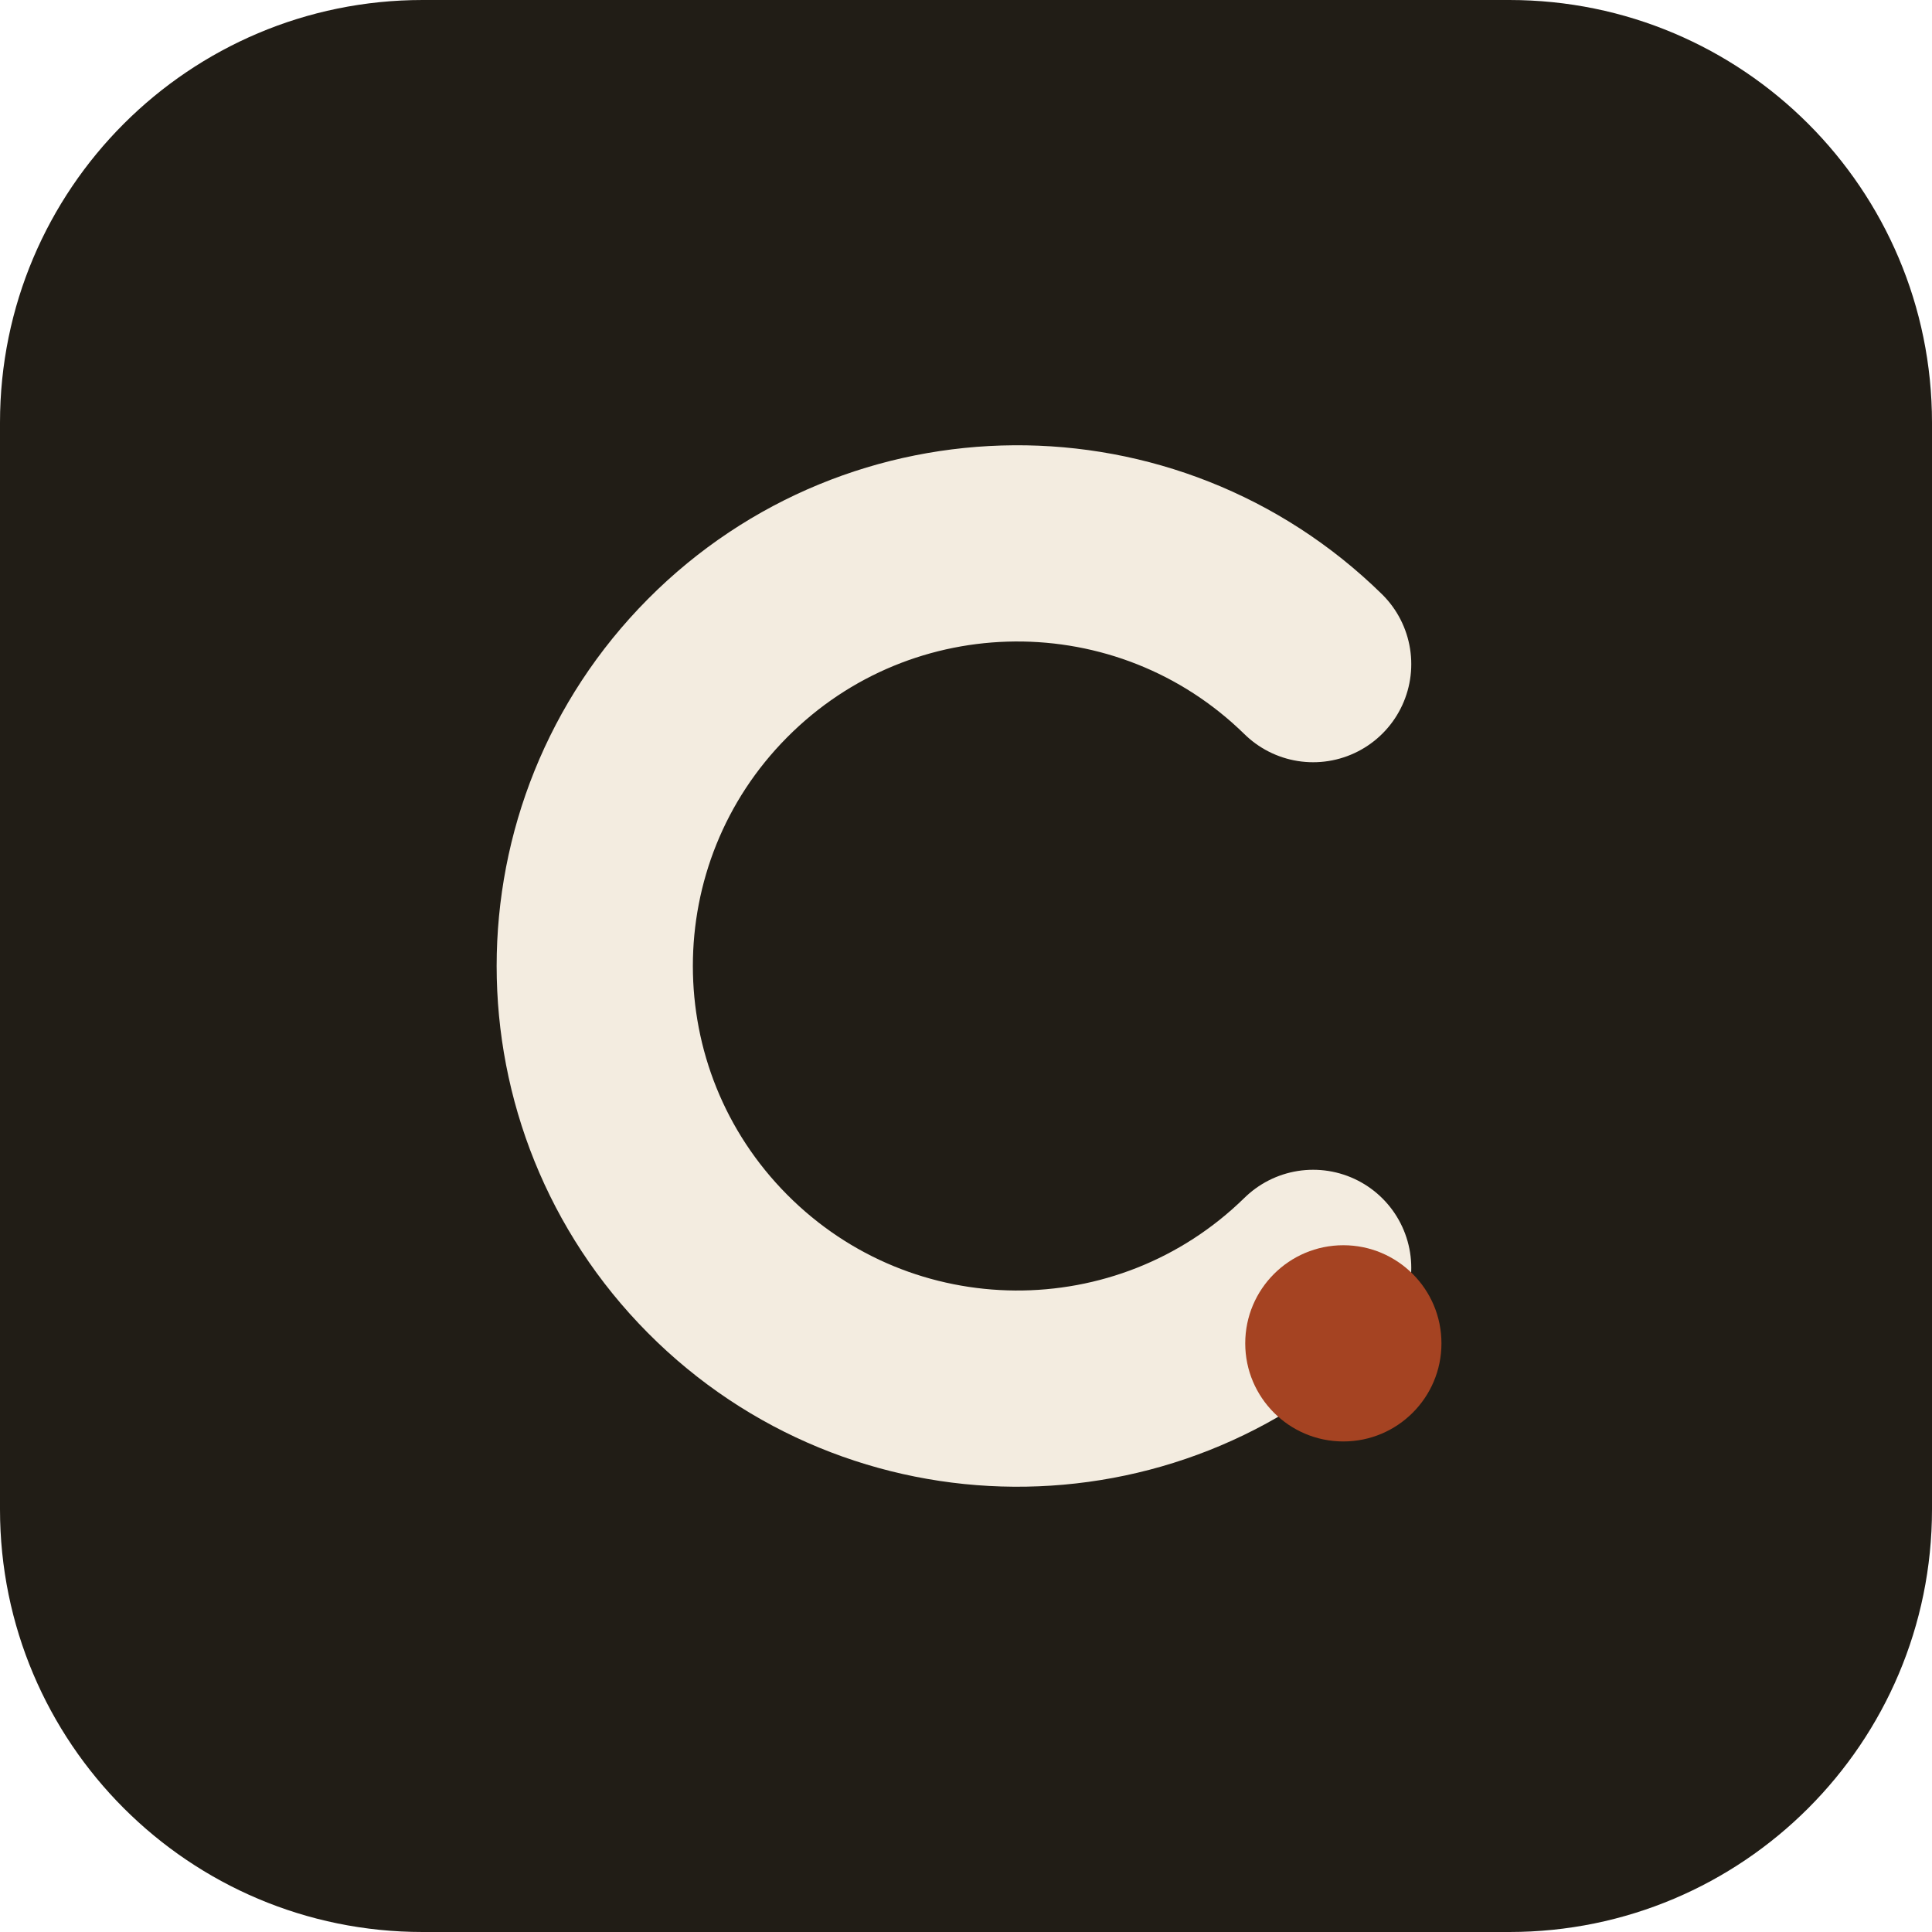
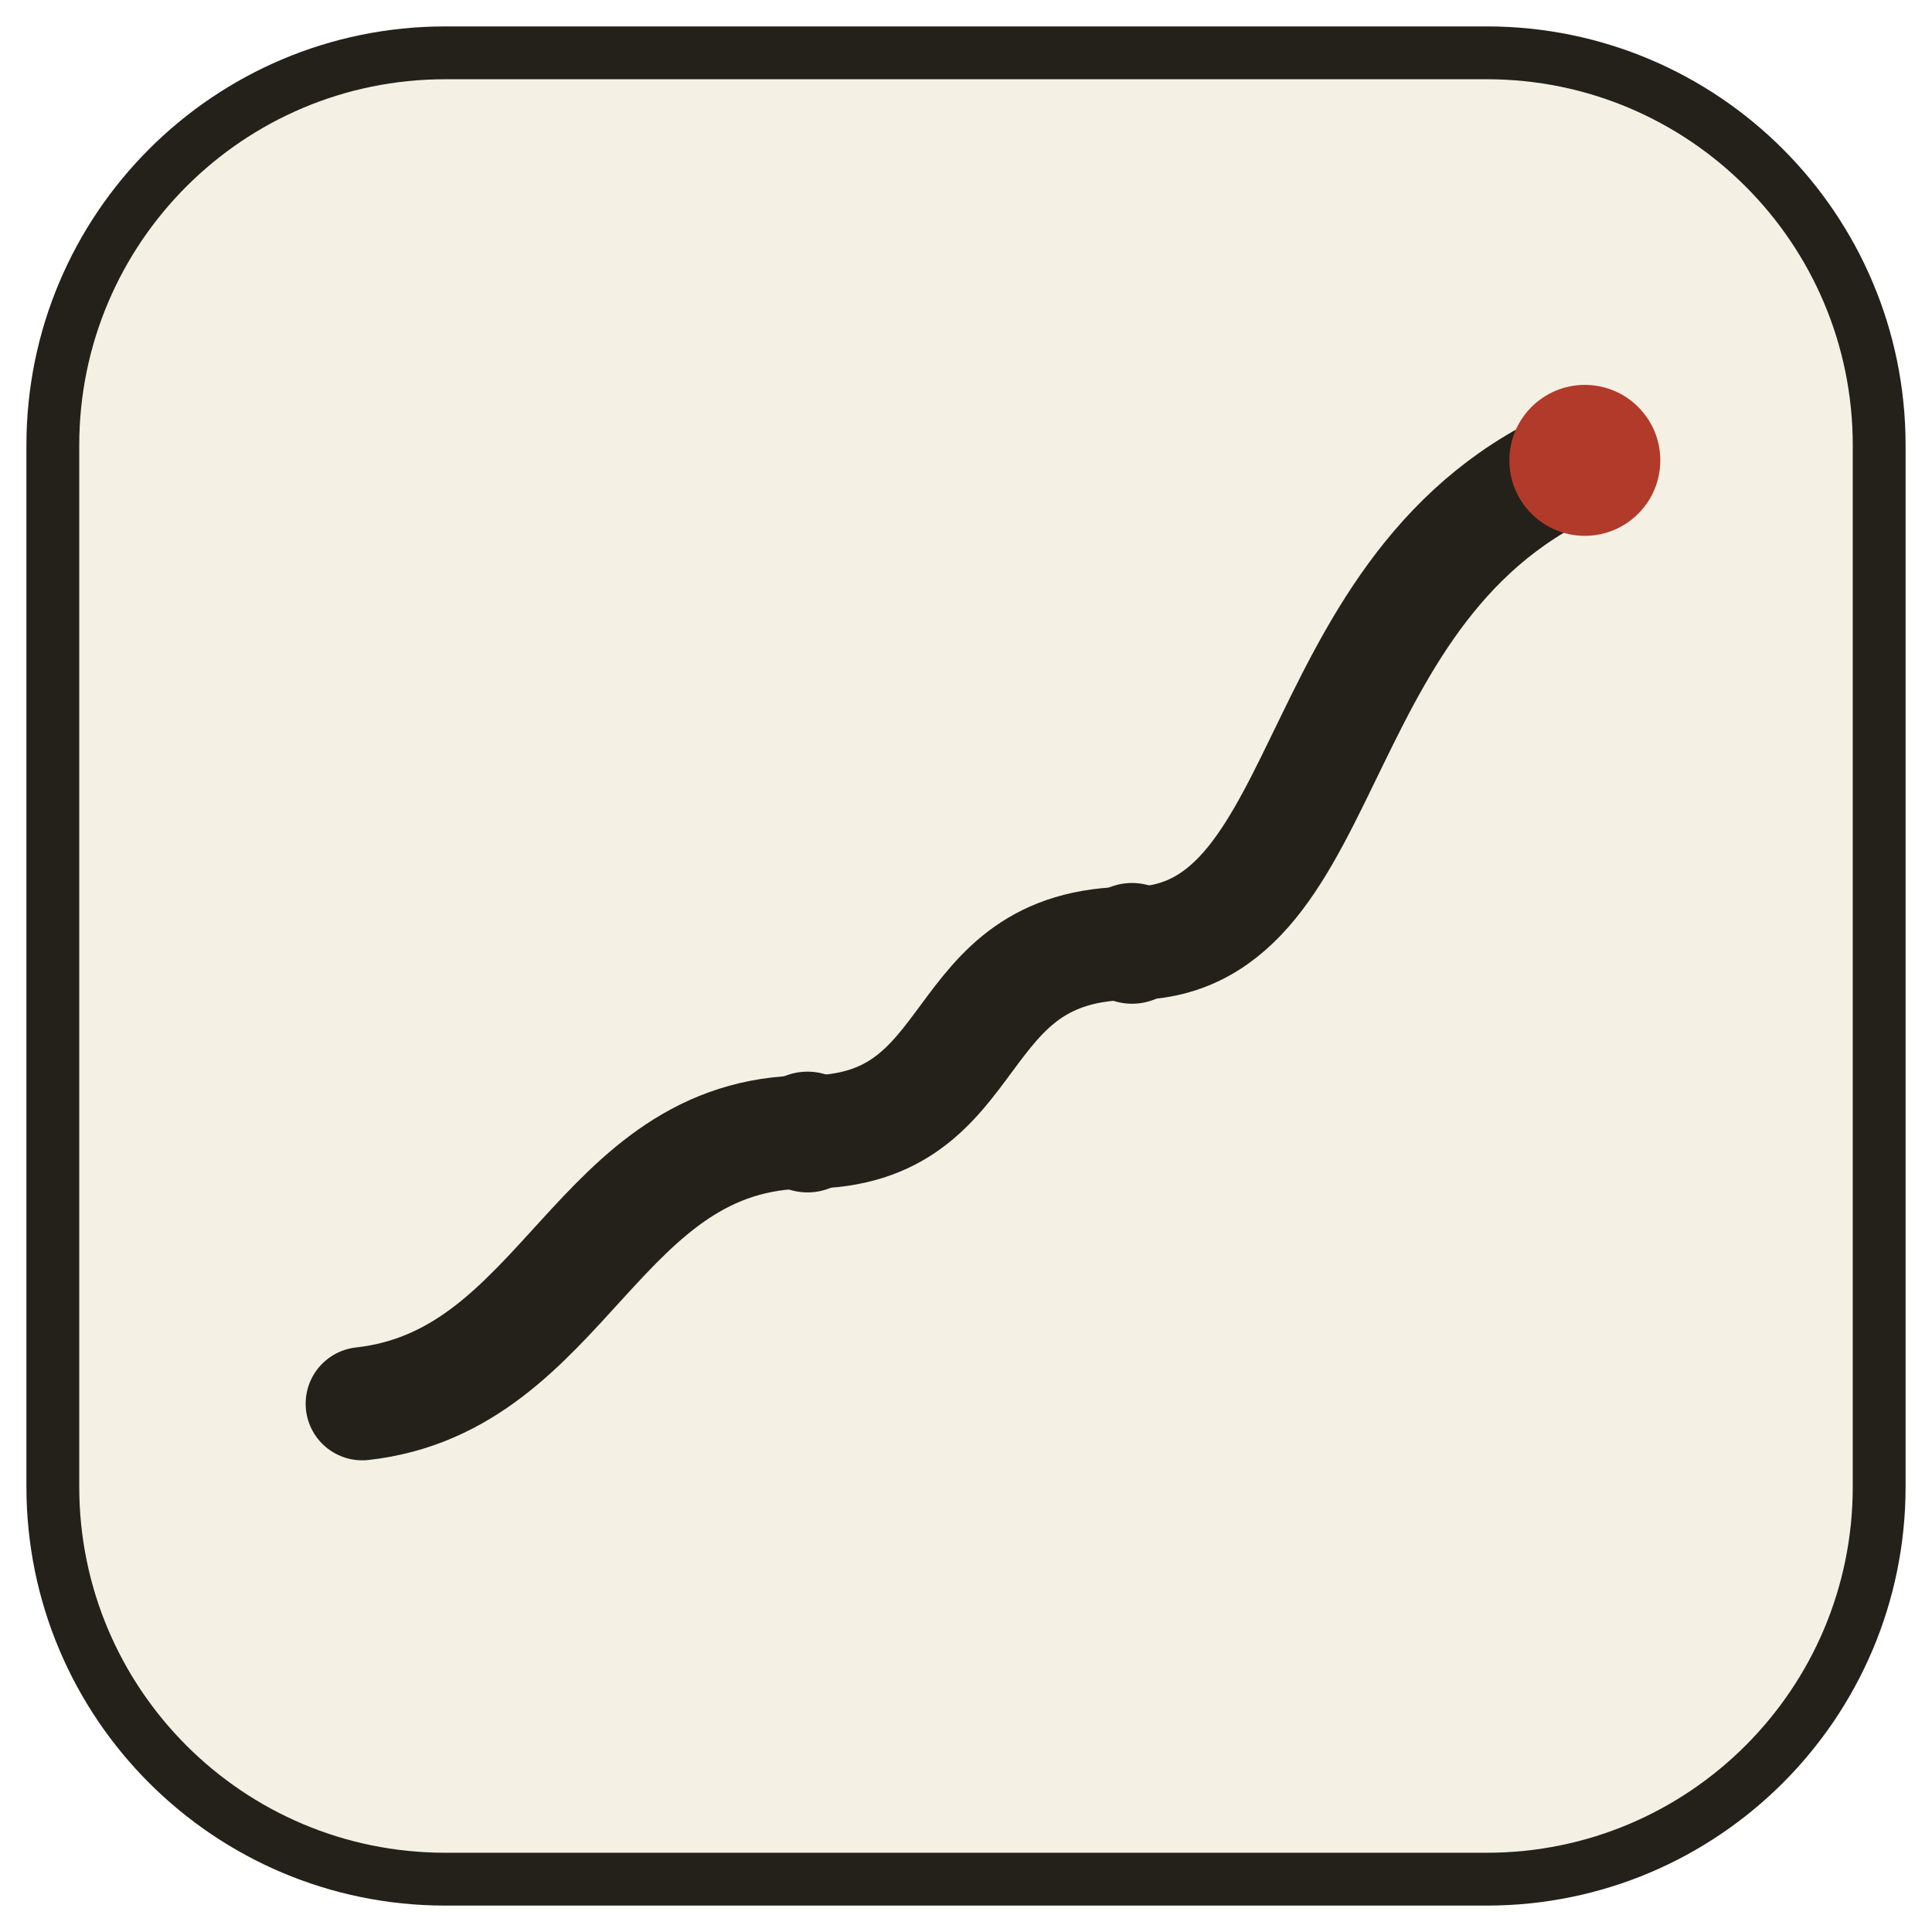
<svg xmlns="http://www.w3.org/2000/svg" viewBox="0 0 512 512">
-   <rect width="512" height="512" rx="112" fill="#211d16" />
-   <path d="M348 176 A112 112 0 1 0 348 336" fill="none" stroke="#f3ece0" stroke-width="52" stroke-linecap="round" />
-   <circle cx="356" cy="356" r="26" fill="#a54322" />
+   <rect x="14" y="14" width="484" height="484" rx="104" fill="#f4f0e4" stroke="#24211a" stroke-width="14" />
+   <path d="M96 372 C 150 366 158 300 214 300 C 262 300 250 250 300 250 C 356 250 344 150 424 120" fill="none" stroke="#24211a" stroke-width="30" stroke-linecap="round" stroke-linejoin="round" />
+   <circle cx="214" cy="300" r="16" fill="#24211a" />
+   <circle cx="300" cy="250" r="16" fill="#24211a" />
+   <circle cx="420" cy="122" r="20" fill="#b23a2b" />
</svg>
